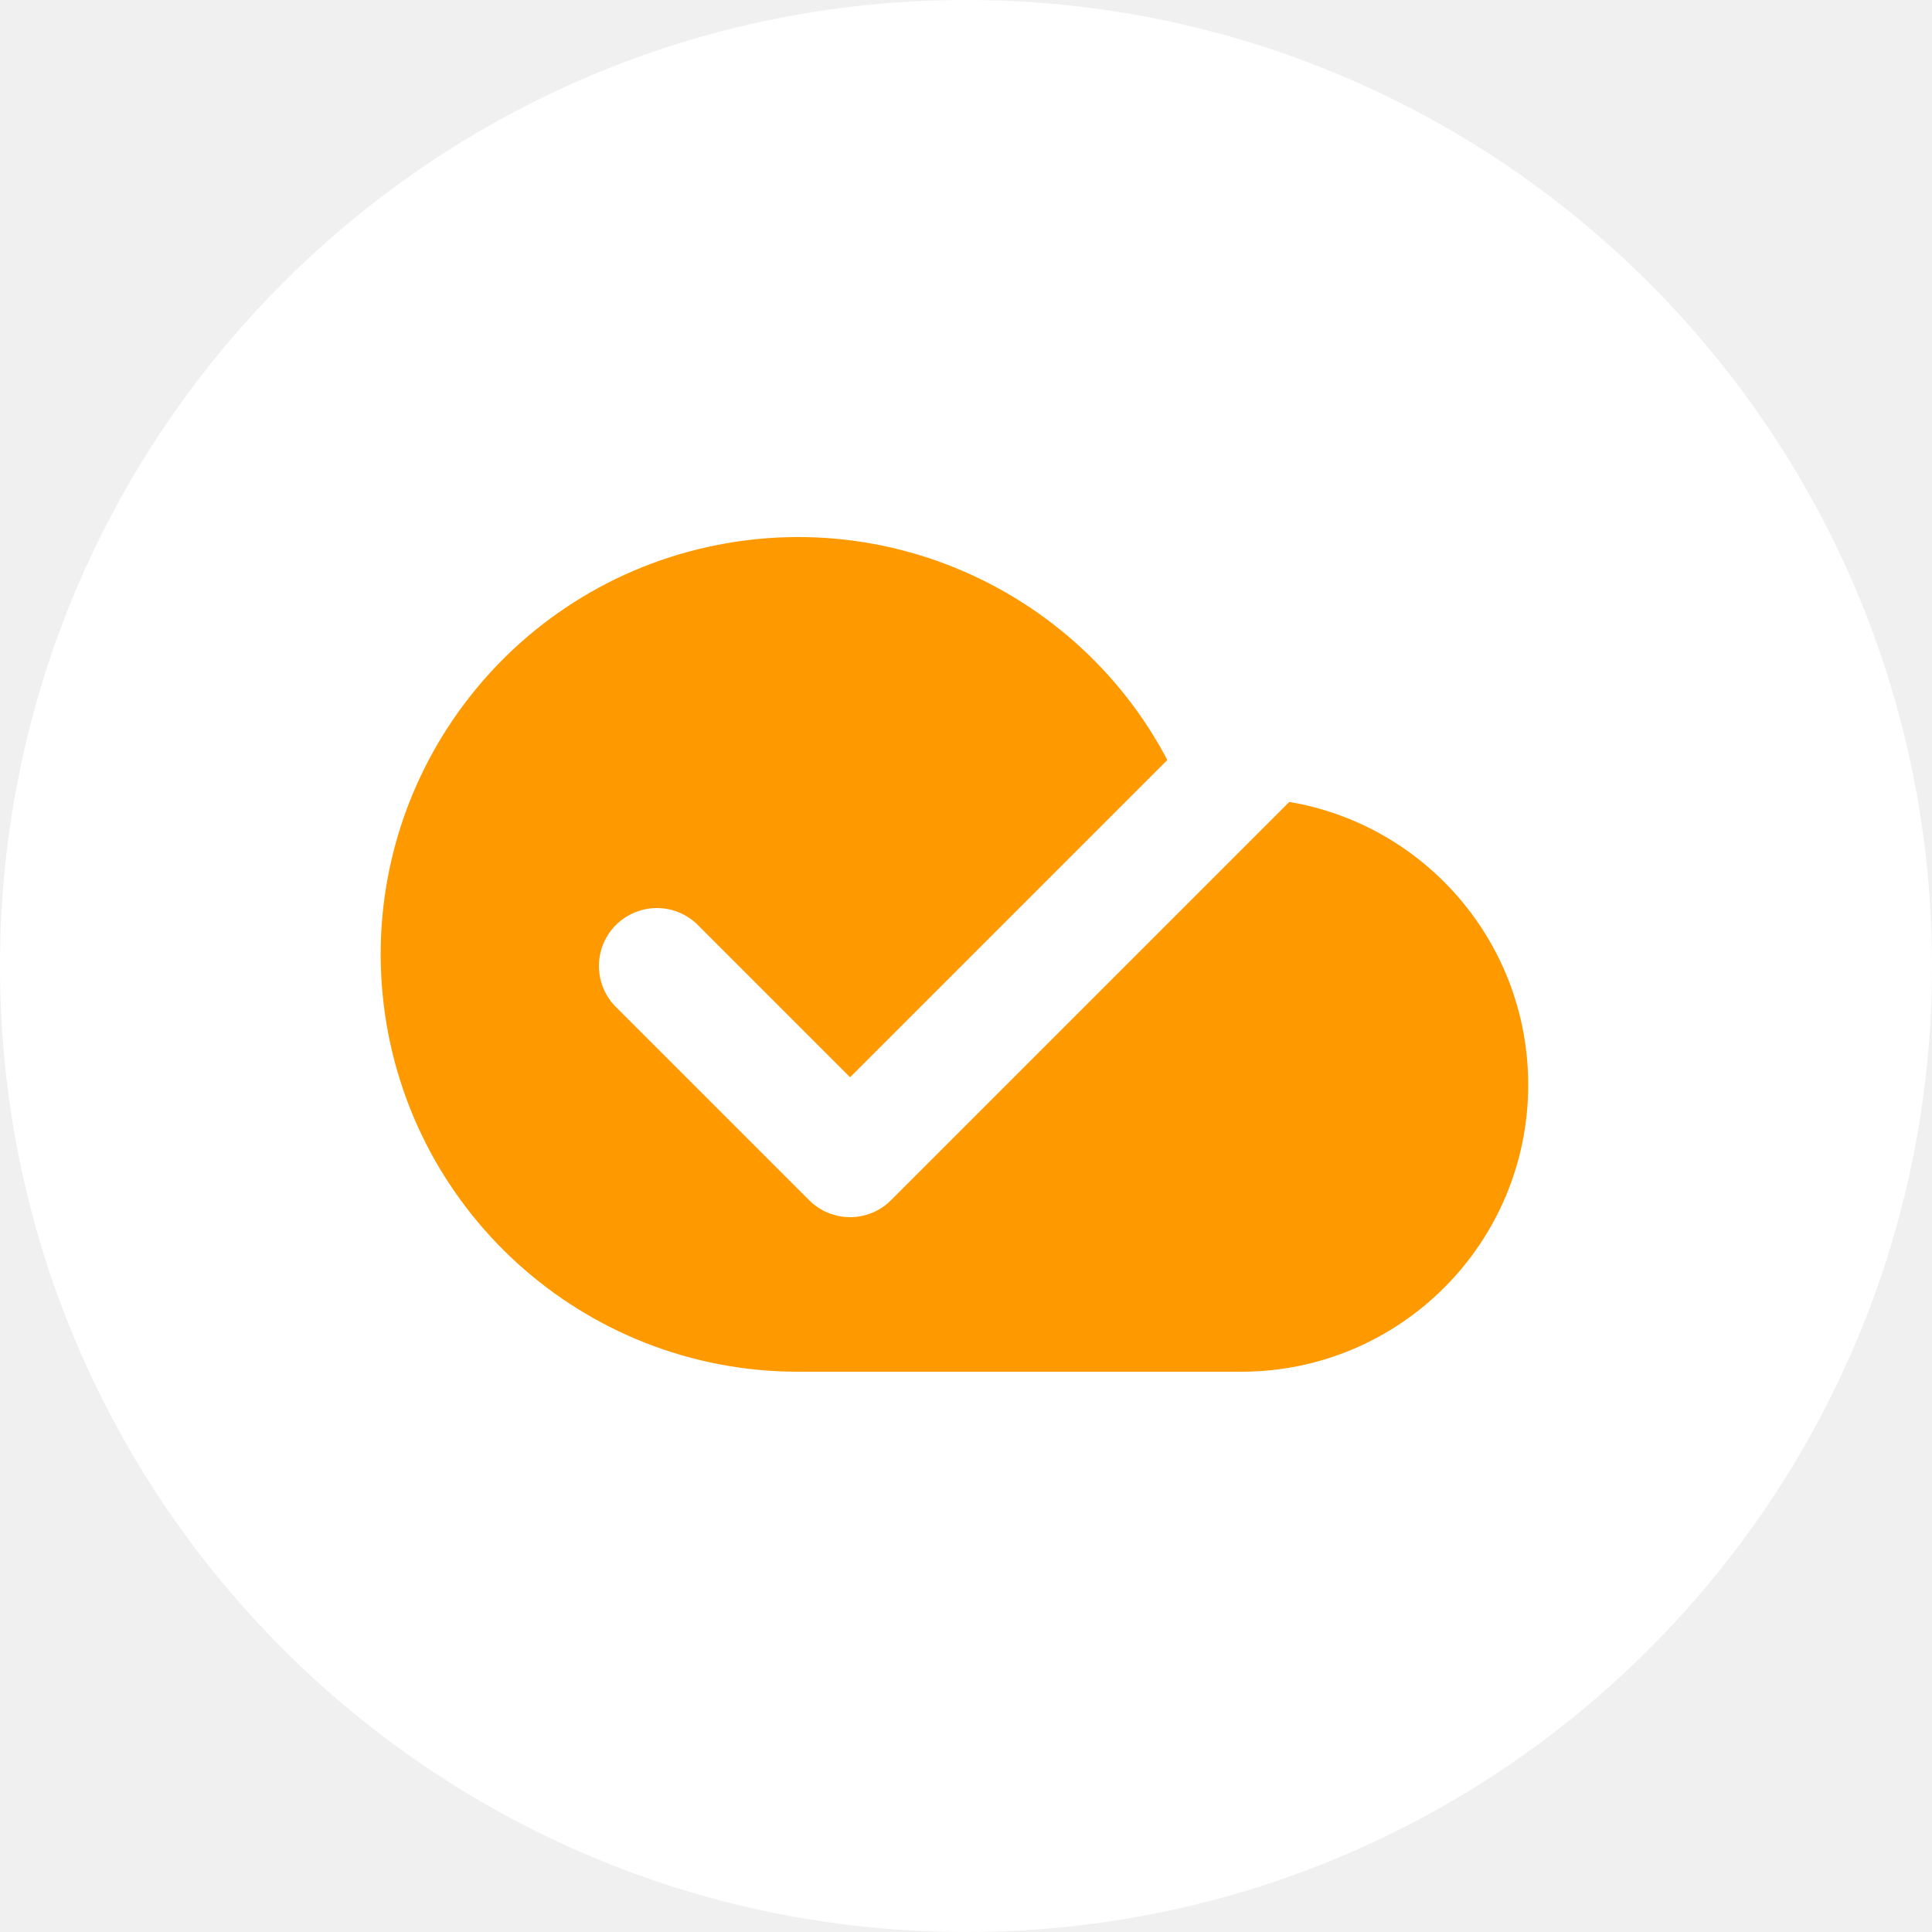
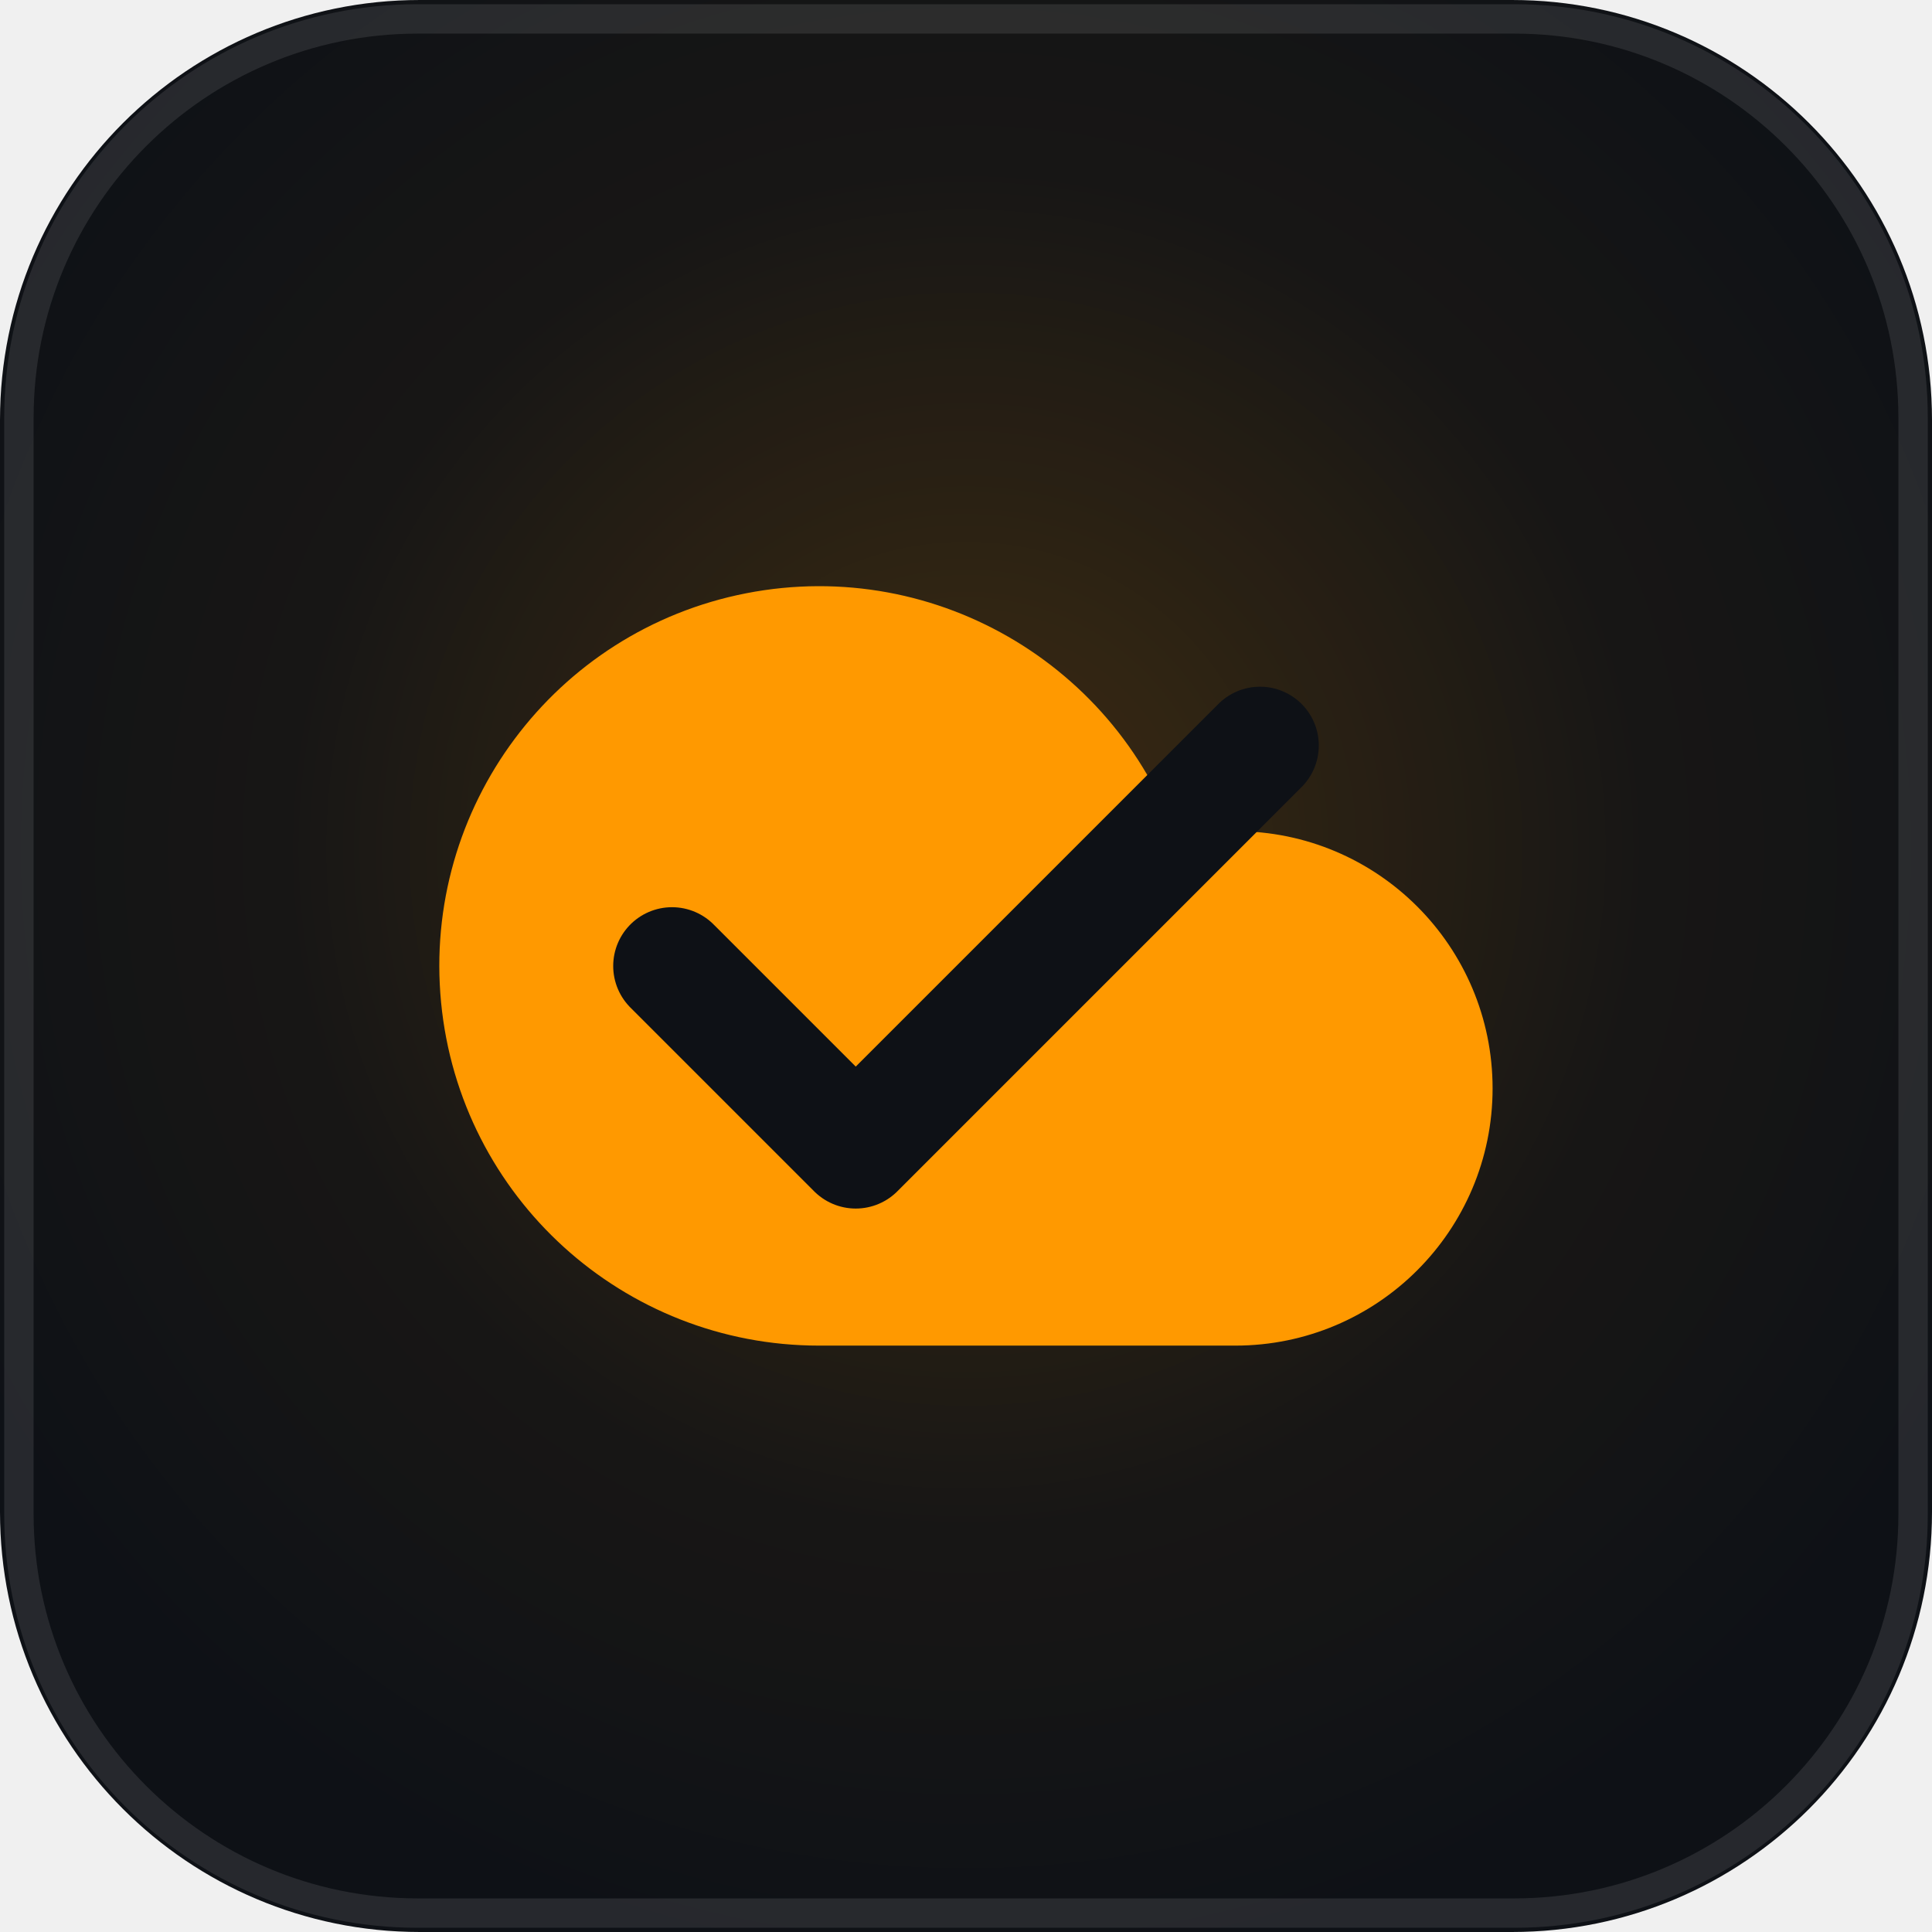
- <svg xmlns="http://www.w3.org/2000/svg" viewBox="0 0 100 100">
-   <circle cx="50" cy="50" r="50" fill="white" />
-   <g transform="translate(17, 17) scale(2.7)">
-     <path d="M17.5 19H9a7 7 0 1 1 6.71-9h1.79a4.5 4.5 0 1 1 0 9Z" fill="#FF9900" stroke="#FF9900" stroke-width="2" stroke-linecap="round" stroke-linejoin="round" />
+ <svg xmlns="http://www.w3.org/2000/svg" viewBox="0 0 92 92" width="92" height="92">
+   <defs>
+     <radialGradient id="glow" cx="50%" cy="44%" r="58%">
+       <stop offset="0%" stop-color="#FF9900" stop-opacity="0.20" />
+       <stop offset="60%" stop-color="#FF9900" stop-opacity="0.04" />
+       <stop offset="100%" stop-color="#FF9900" stop-opacity="0" />
+     </radialGradient>
+   </defs>
+   <rect width="92" height="92" rx="20" fill="#0E1116" />
+   <rect width="92" height="92" rx="20" fill="url(#glow)" />
+   <g transform="translate(18,18) scale(2.333)">
+     <path d="M17.5 19H9a7 7 0 1 1 6.71-9h1.79a4.5 4.5 0 1 1 0 9Z" fill="#FF9900" stroke="#FF9900" stroke-width="1.5" stroke-linecap="round" stroke-linejoin="round" />
  </g>
-   <g transform="translate(26, 26) scale(2)">
-     <path d="M20 6 9 17l-5-5" fill="none" stroke="white" stroke-width="3" stroke-linecap="round" stroke-linejoin="round" />
+   <g transform="translate(25,25) scale(1.75)">
+     <path d="M20 6 9 17l-5-5" fill="none" stroke="#0E1116" stroke-width="3.2" stroke-linecap="round" stroke-linejoin="round" />
  </g>
+   <rect x="0.9" y="0.9" width="90.2" height="90.2" rx="19" fill="none" stroke="rgba(255,255,255,0.10)" stroke-width="1.4" />
</svg>
